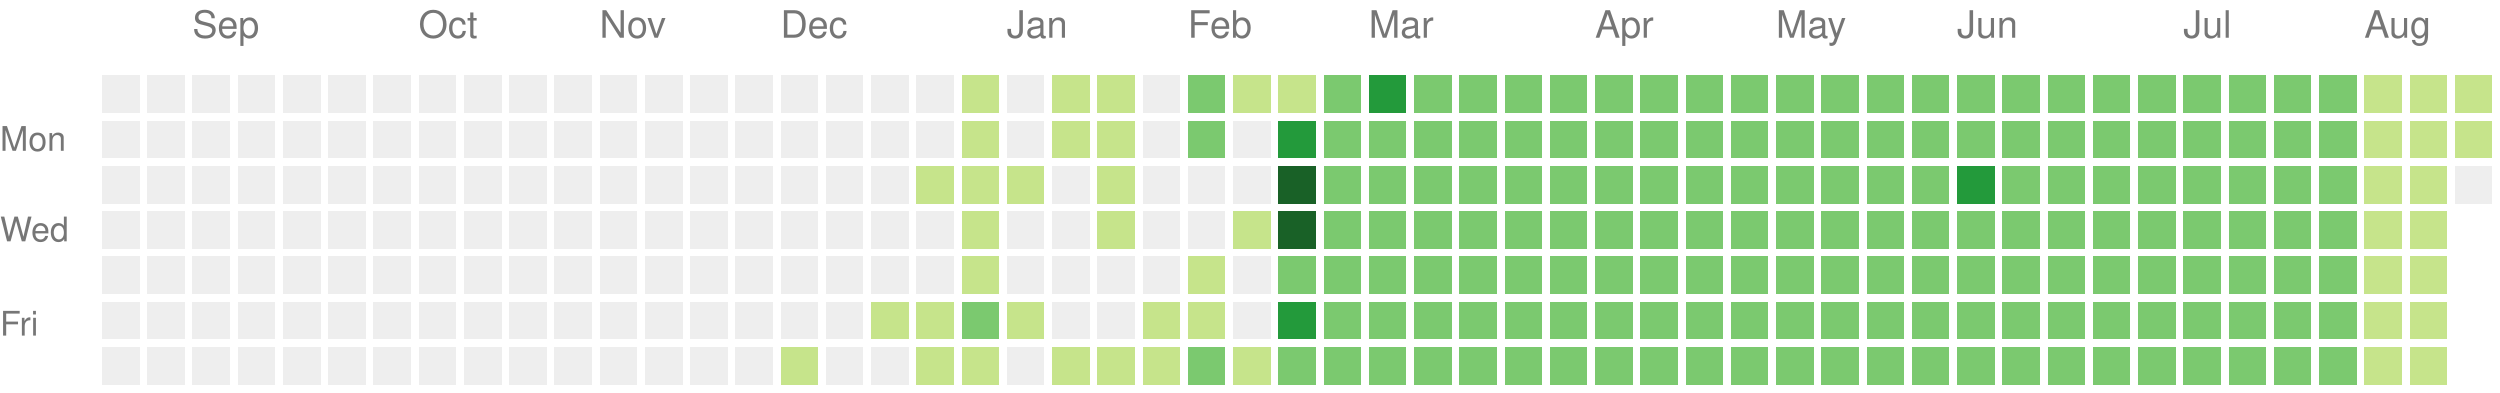
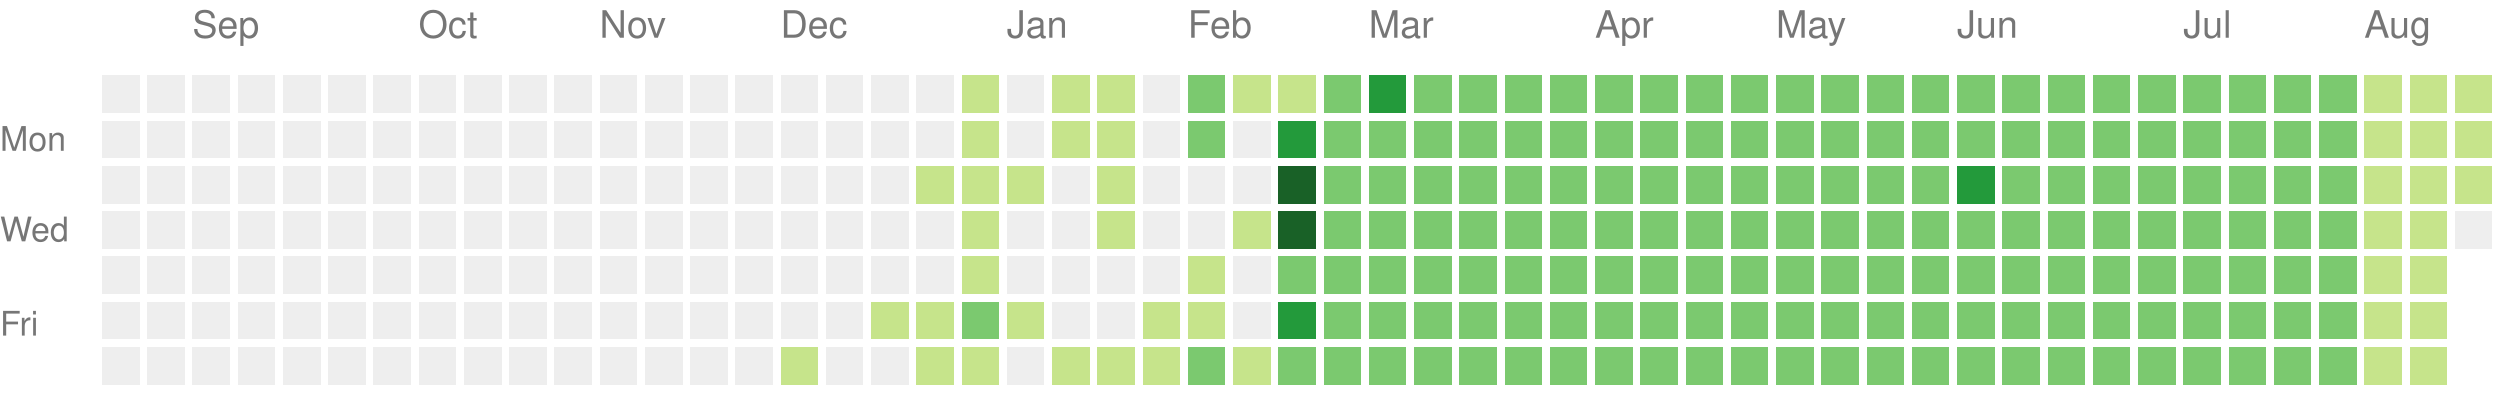
<svg xmlns="http://www.w3.org/2000/svg" version="1.1" width="663" height="104">
  <rect style="fill:#eeeeee;shape-rendering:crispedges;" data-score="0" data-date="2024-08-18" x="27" y="20" width="10" height="10" />
  <rect style="fill:#eeeeee;shape-rendering:crispedges;" data-score="0" data-date="2024-08-25" x="39" y="20" width="10" height="10" />
  <rect style="fill:#eeeeee;shape-rendering:crispedges;" data-score="0" data-date="2024-09-01" x="51" y="20" width="10" height="10" />
  <rect style="fill:#eeeeee;shape-rendering:crispedges;" data-score="0" data-date="2024-09-08" x="63" y="20" width="10" height="10" />
  <rect style="fill:#eeeeee;shape-rendering:crispedges;" data-score="0" data-date="2024-09-15" x="75" y="20" width="10" height="10" />
  <rect style="fill:#eeeeee;shape-rendering:crispedges;" data-score="0" data-date="2024-09-22" x="87" y="20" width="10" height="10" />
  <rect style="fill:#eeeeee;shape-rendering:crispedges;" data-score="0" data-date="2024-09-29" x="99" y="20" width="10" height="10" />
  <rect style="fill:#eeeeee;shape-rendering:crispedges;" data-score="0" data-date="2024-10-06" x="111" y="20" width="10" height="10" />
  <rect style="fill:#eeeeee;shape-rendering:crispedges;" data-score="0" data-date="2024-10-13" x="123" y="20" width="10" height="10" />
  <rect style="fill:#eeeeee;shape-rendering:crispedges;" data-score="0" data-date="2024-10-20" x="135" y="20" width="10" height="10" />
  <rect style="fill:#eeeeee;shape-rendering:crispedges;" data-score="0" data-date="2024-10-27" x="147" y="20" width="10" height="10" />
  <rect style="fill:#eeeeee;shape-rendering:crispedges;" data-score="0" data-date="2024-11-03" x="159" y="20" width="10" height="10" />
  <rect style="fill:#eeeeee;shape-rendering:crispedges;" data-score="0" data-date="2024-11-10" x="171" y="20" width="10" height="10" />
  <rect style="fill:#eeeeee;shape-rendering:crispedges;" data-score="0" data-date="2024-11-17" x="183" y="20" width="10" height="10" />
  <rect style="fill:#eeeeee;shape-rendering:crispedges;" data-score="0" data-date="2024-11-24" x="195" y="20" width="10" height="10" />
  <rect style="fill:#eeeeee;shape-rendering:crispedges;" data-score="0" data-date="2024-12-01" x="207" y="20" width="10" height="10" />
  <rect style="fill:#eeeeee;shape-rendering:crispedges;" data-score="0" data-date="2024-12-08" x="219" y="20" width="10" height="10" />
  <rect style="fill:#eeeeee;shape-rendering:crispedges;" data-score="0" data-date="2024-12-15" x="231" y="20" width="10" height="10" />
  <rect style="fill:#eeeeee;shape-rendering:crispedges;" data-score="0" data-date="2024-12-22" x="243" y="20" width="10" height="10" />
  <rect style="fill:#c6e48b;shape-rendering:crispedges;" data-score="1" data-date="2024-12-29" x="255" y="20" width="10" height="10" />
  <rect style="fill:#eeeeee;shape-rendering:crispedges;" data-score="0" data-date="2025-01-05" x="267" y="20" width="10" height="10" />
  <rect style="fill:#c6e48b;shape-rendering:crispedges;" data-score="1" data-date="2025-01-12" x="279" y="20" width="10" height="10" />
  <rect style="fill:#c6e48b;shape-rendering:crispedges;" data-score="1" data-date="2025-01-19" x="291" y="20" width="10" height="10" />
  <rect style="fill:#eeeeee;shape-rendering:crispedges;" data-score="0" data-date="2025-01-26" x="303" y="20" width="10" height="10" />
  <rect style="fill:#7bc96f;shape-rendering:crispedges;" data-score="2" data-date="2025-02-02" x="315" y="20" width="10" height="10" />
  <rect style="fill:#c6e48b;shape-rendering:crispedges;" data-score="1" data-date="2025-02-09" x="327" y="20" width="10" height="10" />
  <rect style="fill:#c6e48b;shape-rendering:crispedges;" data-score="1" data-date="2025-02-16" x="339" y="20" width="10" height="10" />
  <rect style="fill:#7bc96f;shape-rendering:crispedges;" data-score="2" data-date="2025-02-23" x="351" y="20" width="10" height="10" />
  <rect style="fill:#239a3b;shape-rendering:crispedges;" data-score="3" data-date="2025-03-02" x="363" y="20" width="10" height="10" />
  <rect style="fill:#7bc96f;shape-rendering:crispedges;" data-score="2" data-date="2025-03-09" x="375" y="20" width="10" height="10" />
  <rect style="fill:#7bc96f;shape-rendering:crispedges;" data-score="2" data-date="2025-03-16" x="387" y="20" width="10" height="10" />
  <rect style="fill:#7bc96f;shape-rendering:crispedges;" data-score="2" data-date="2025-03-23" x="399" y="20" width="10" height="10" />
  <rect style="fill:#7bc96f;shape-rendering:crispedges;" data-score="2" data-date="2025-03-30" x="411" y="20" width="10" height="10" />
  <rect style="fill:#7bc96f;shape-rendering:crispedges;" data-score="2" data-date="2025-04-06" x="423" y="20" width="10" height="10" />
  <rect style="fill:#7bc96f;shape-rendering:crispedges;" data-score="2" data-date="2025-04-13" x="435" y="20" width="10" height="10" />
  <rect style="fill:#7bc96f;shape-rendering:crispedges;" data-score="2" data-date="2025-04-20" x="447" y="20" width="10" height="10" />
  <rect style="fill:#7bc96f;shape-rendering:crispedges;" data-score="2" data-date="2025-04-27" x="459" y="20" width="10" height="10" />
  <rect style="fill:#7bc96f;shape-rendering:crispedges;" data-score="2" data-date="2025-05-04" x="471" y="20" width="10" height="10" />
  <rect style="fill:#7bc96f;shape-rendering:crispedges;" data-score="2" data-date="2025-05-11" x="483" y="20" width="10" height="10" />
  <rect style="fill:#7bc96f;shape-rendering:crispedges;" data-score="2" data-date="2025-05-18" x="495" y="20" width="10" height="10" />
  <rect style="fill:#7bc96f;shape-rendering:crispedges;" data-score="2" data-date="2025-05-25" x="507" y="20" width="10" height="10" />
  <rect style="fill:#7bc96f;shape-rendering:crispedges;" data-score="2" data-date="2025-06-01" x="519" y="20" width="10" height="10" />
  <rect style="fill:#7bc96f;shape-rendering:crispedges;" data-score="2" data-date="2025-06-08" x="531" y="20" width="10" height="10" />
  <rect style="fill:#7bc96f;shape-rendering:crispedges;" data-score="2" data-date="2025-06-15" x="543" y="20" width="10" height="10" />
  <rect style="fill:#7bc96f;shape-rendering:crispedges;" data-score="2" data-date="2025-06-22" x="555" y="20" width="10" height="10" />
  <rect style="fill:#7bc96f;shape-rendering:crispedges;" data-score="2" data-date="2025-06-29" x="567" y="20" width="10" height="10" />
  <rect style="fill:#7bc96f;shape-rendering:crispedges;" data-score="2" data-date="2025-07-06" x="579" y="20" width="10" height="10" />
  <rect style="fill:#7bc96f;shape-rendering:crispedges;" data-score="2" data-date="2025-07-13" x="591" y="20" width="10" height="10" />
  <rect style="fill:#7bc96f;shape-rendering:crispedges;" data-score="2" data-date="2025-07-20" x="603" y="20" width="10" height="10" />
  <rect style="fill:#7bc96f;shape-rendering:crispedges;" data-score="2" data-date="2025-07-27" x="615" y="20" width="10" height="10" />
  <rect style="fill:#c6e48b;shape-rendering:crispedges;" data-score="1" data-date="2025-08-03" x="627" y="20" width="10" height="10" />
  <rect style="fill:#c6e48b;shape-rendering:crispedges;" data-score="1" data-date="2025-08-10" x="639" y="20" width="10" height="10" />
  <rect style="fill:#c6e48b;shape-rendering:crispedges;" data-score="1" data-date="2025-08-17" x="651" y="20" width="10" height="10" />
  <rect style="fill:#eeeeee;shape-rendering:crispedges;" data-score="0" data-date="2024-08-19" x="27" y="32" width="10" height="10" />
  <rect style="fill:#eeeeee;shape-rendering:crispedges;" data-score="0" data-date="2024-08-26" x="39" y="32" width="10" height="10" />
  <rect style="fill:#eeeeee;shape-rendering:crispedges;" data-score="0" data-date="2024-09-02" x="51" y="32" width="10" height="10" />
  <rect style="fill:#eeeeee;shape-rendering:crispedges;" data-score="0" data-date="2024-09-09" x="63" y="32" width="10" height="10" />
  <rect style="fill:#eeeeee;shape-rendering:crispedges;" data-score="0" data-date="2024-09-16" x="75" y="32" width="10" height="10" />
  <rect style="fill:#eeeeee;shape-rendering:crispedges;" data-score="0" data-date="2024-09-23" x="87" y="32" width="10" height="10" />
  <rect style="fill:#eeeeee;shape-rendering:crispedges;" data-score="0" data-date="2024-09-30" x="99" y="32" width="10" height="10" />
  <rect style="fill:#eeeeee;shape-rendering:crispedges;" data-score="0" data-date="2024-10-07" x="111" y="32" width="10" height="10" />
  <rect style="fill:#eeeeee;shape-rendering:crispedges;" data-score="0" data-date="2024-10-14" x="123" y="32" width="10" height="10" />
  <rect style="fill:#eeeeee;shape-rendering:crispedges;" data-score="0" data-date="2024-10-21" x="135" y="32" width="10" height="10" />
  <rect style="fill:#eeeeee;shape-rendering:crispedges;" data-score="0" data-date="2024-10-28" x="147" y="32" width="10" height="10" />
  <rect style="fill:#eeeeee;shape-rendering:crispedges;" data-score="0" data-date="2024-11-04" x="159" y="32" width="10" height="10" />
  <rect style="fill:#eeeeee;shape-rendering:crispedges;" data-score="0" data-date="2024-11-11" x="171" y="32" width="10" height="10" />
  <rect style="fill:#eeeeee;shape-rendering:crispedges;" data-score="0" data-date="2024-11-18" x="183" y="32" width="10" height="10" />
  <rect style="fill:#eeeeee;shape-rendering:crispedges;" data-score="0" data-date="2024-11-25" x="195" y="32" width="10" height="10" />
  <rect style="fill:#eeeeee;shape-rendering:crispedges;" data-score="0" data-date="2024-12-02" x="207" y="32" width="10" height="10" />
  <rect style="fill:#eeeeee;shape-rendering:crispedges;" data-score="0" data-date="2024-12-09" x="219" y="32" width="10" height="10" />
  <rect style="fill:#eeeeee;shape-rendering:crispedges;" data-score="0" data-date="2024-12-16" x="231" y="32" width="10" height="10" />
  <rect style="fill:#eeeeee;shape-rendering:crispedges;" data-score="0" data-date="2024-12-23" x="243" y="32" width="10" height="10" />
  <rect style="fill:#c6e48b;shape-rendering:crispedges;" data-score="1" data-date="2024-12-30" x="255" y="32" width="10" height="10" />
  <rect style="fill:#eeeeee;shape-rendering:crispedges;" data-score="0" data-date="2025-01-06" x="267" y="32" width="10" height="10" />
  <rect style="fill:#c6e48b;shape-rendering:crispedges;" data-score="1" data-date="2025-01-13" x="279" y="32" width="10" height="10" />
  <rect style="fill:#c6e48b;shape-rendering:crispedges;" data-score="1" data-date="2025-01-20" x="291" y="32" width="10" height="10" />
  <rect style="fill:#eeeeee;shape-rendering:crispedges;" data-score="0" data-date="2025-01-27" x="303" y="32" width="10" height="10" />
  <rect style="fill:#7bc96f;shape-rendering:crispedges;" data-score="2" data-date="2025-02-03" x="315" y="32" width="10" height="10" />
  <rect style="fill:#eeeeee;shape-rendering:crispedges;" data-score="0" data-date="2025-02-10" x="327" y="32" width="10" height="10" />
  <rect style="fill:#239a3b;shape-rendering:crispedges;" data-score="3" data-date="2025-02-17" x="339" y="32" width="10" height="10" />
  <rect style="fill:#7bc96f;shape-rendering:crispedges;" data-score="2" data-date="2025-02-24" x="351" y="32" width="10" height="10" />
  <rect style="fill:#7bc96f;shape-rendering:crispedges;" data-score="2" data-date="2025-03-03" x="363" y="32" width="10" height="10" />
  <rect style="fill:#7bc96f;shape-rendering:crispedges;" data-score="2" data-date="2025-03-10" x="375" y="32" width="10" height="10" />
  <rect style="fill:#7bc96f;shape-rendering:crispedges;" data-score="2" data-date="2025-03-17" x="387" y="32" width="10" height="10" />
  <rect style="fill:#7bc96f;shape-rendering:crispedges;" data-score="2" data-date="2025-03-24" x="399" y="32" width="10" height="10" />
  <rect style="fill:#7bc96f;shape-rendering:crispedges;" data-score="2" data-date="2025-03-31" x="411" y="32" width="10" height="10" />
  <rect style="fill:#7bc96f;shape-rendering:crispedges;" data-score="2" data-date="2025-04-07" x="423" y="32" width="10" height="10" />
  <rect style="fill:#7bc96f;shape-rendering:crispedges;" data-score="2" data-date="2025-04-14" x="435" y="32" width="10" height="10" />
  <rect style="fill:#7bc96f;shape-rendering:crispedges;" data-score="2" data-date="2025-04-21" x="447" y="32" width="10" height="10" />
  <rect style="fill:#7bc96f;shape-rendering:crispedges;" data-score="2" data-date="2025-04-28" x="459" y="32" width="10" height="10" />
  <rect style="fill:#7bc96f;shape-rendering:crispedges;" data-score="2" data-date="2025-05-05" x="471" y="32" width="10" height="10" />
  <rect style="fill:#7bc96f;shape-rendering:crispedges;" data-score="2" data-date="2025-05-12" x="483" y="32" width="10" height="10" />
  <rect style="fill:#7bc96f;shape-rendering:crispedges;" data-score="2" data-date="2025-05-19" x="495" y="32" width="10" height="10" />
  <rect style="fill:#7bc96f;shape-rendering:crispedges;" data-score="2" data-date="2025-05-26" x="507" y="32" width="10" height="10" />
  <rect style="fill:#7bc96f;shape-rendering:crispedges;" data-score="2" data-date="2025-06-02" x="519" y="32" width="10" height="10" />
  <rect style="fill:#7bc96f;shape-rendering:crispedges;" data-score="2" data-date="2025-06-09" x="531" y="32" width="10" height="10" />
  <rect style="fill:#7bc96f;shape-rendering:crispedges;" data-score="2" data-date="2025-06-16" x="543" y="32" width="10" height="10" />
  <rect style="fill:#7bc96f;shape-rendering:crispedges;" data-score="2" data-date="2025-06-23" x="555" y="32" width="10" height="10" />
  <rect style="fill:#7bc96f;shape-rendering:crispedges;" data-score="2" data-date="2025-06-30" x="567" y="32" width="10" height="10" />
  <rect style="fill:#7bc96f;shape-rendering:crispedges;" data-score="2" data-date="2025-07-07" x="579" y="32" width="10" height="10" />
  <rect style="fill:#7bc96f;shape-rendering:crispedges;" data-score="2" data-date="2025-07-14" x="591" y="32" width="10" height="10" />
  <rect style="fill:#7bc96f;shape-rendering:crispedges;" data-score="2" data-date="2025-07-21" x="603" y="32" width="10" height="10" />
  <rect style="fill:#7bc96f;shape-rendering:crispedges;" data-score="2" data-date="2025-07-28" x="615" y="32" width="10" height="10" />
  <rect style="fill:#c6e48b;shape-rendering:crispedges;" data-score="1" data-date="2025-08-04" x="627" y="32" width="10" height="10" />
  <rect style="fill:#c6e48b;shape-rendering:crispedges;" data-score="1" data-date="2025-08-11" x="639" y="32" width="10" height="10" />
  <rect style="fill:#c6e48b;shape-rendering:crispedges;" data-score="1" data-date="2025-08-18" x="651" y="32" width="10" height="10" />
  <rect style="fill:#eeeeee;shape-rendering:crispedges;" data-score="0" data-date="2024-08-20" x="27" y="44" width="10" height="10" />
  <rect style="fill:#eeeeee;shape-rendering:crispedges;" data-score="0" data-date="2024-08-27" x="39" y="44" width="10" height="10" />
  <rect style="fill:#eeeeee;shape-rendering:crispedges;" data-score="0" data-date="2024-09-03" x="51" y="44" width="10" height="10" />
  <rect style="fill:#eeeeee;shape-rendering:crispedges;" data-score="0" data-date="2024-09-10" x="63" y="44" width="10" height="10" />
  <rect style="fill:#eeeeee;shape-rendering:crispedges;" data-score="0" data-date="2024-09-17" x="75" y="44" width="10" height="10" />
  <rect style="fill:#eeeeee;shape-rendering:crispedges;" data-score="0" data-date="2024-09-24" x="87" y="44" width="10" height="10" />
  <rect style="fill:#eeeeee;shape-rendering:crispedges;" data-score="0" data-date="2024-10-01" x="99" y="44" width="10" height="10" />
  <rect style="fill:#eeeeee;shape-rendering:crispedges;" data-score="0" data-date="2024-10-08" x="111" y="44" width="10" height="10" />
  <rect style="fill:#eeeeee;shape-rendering:crispedges;" data-score="0" data-date="2024-10-15" x="123" y="44" width="10" height="10" />
  <rect style="fill:#eeeeee;shape-rendering:crispedges;" data-score="0" data-date="2024-10-22" x="135" y="44" width="10" height="10" />
  <rect style="fill:#eeeeee;shape-rendering:crispedges;" data-score="0" data-date="2024-10-29" x="147" y="44" width="10" height="10" />
  <rect style="fill:#eeeeee;shape-rendering:crispedges;" data-score="0" data-date="2024-11-05" x="159" y="44" width="10" height="10" />
  <rect style="fill:#eeeeee;shape-rendering:crispedges;" data-score="0" data-date="2024-11-12" x="171" y="44" width="10" height="10" />
  <rect style="fill:#eeeeee;shape-rendering:crispedges;" data-score="0" data-date="2024-11-19" x="183" y="44" width="10" height="10" />
  <rect style="fill:#eeeeee;shape-rendering:crispedges;" data-score="0" data-date="2024-11-26" x="195" y="44" width="10" height="10" />
  <rect style="fill:#eeeeee;shape-rendering:crispedges;" data-score="0" data-date="2024-12-03" x="207" y="44" width="10" height="10" />
  <rect style="fill:#eeeeee;shape-rendering:crispedges;" data-score="0" data-date="2024-12-10" x="219" y="44" width="10" height="10" />
  <rect style="fill:#eeeeee;shape-rendering:crispedges;" data-score="0" data-date="2024-12-17" x="231" y="44" width="10" height="10" />
  <rect style="fill:#c6e48b;shape-rendering:crispedges;" data-score="1" data-date="2024-12-24" x="243" y="44" width="10" height="10" />
  <rect style="fill:#c6e48b;shape-rendering:crispedges;" data-score="1" data-date="2024-12-31" x="255" y="44" width="10" height="10" />
  <rect style="fill:#c6e48b;shape-rendering:crispedges;" data-score="1" data-date="2025-01-07" x="267" y="44" width="10" height="10" />
  <rect style="fill:#eeeeee;shape-rendering:crispedges;" data-score="0" data-date="2025-01-14" x="279" y="44" width="10" height="10" />
  <rect style="fill:#c6e48b;shape-rendering:crispedges;" data-score="1" data-date="2025-01-21" x="291" y="44" width="10" height="10" />
  <rect style="fill:#eeeeee;shape-rendering:crispedges;" data-score="0" data-date="2025-01-28" x="303" y="44" width="10" height="10" />
  <rect style="fill:#eeeeee;shape-rendering:crispedges;" data-score="0" data-date="2025-02-04" x="315" y="44" width="10" height="10" />
  <rect style="fill:#eeeeee;shape-rendering:crispedges;" data-score="0" data-date="2025-02-11" x="327" y="44" width="10" height="10" />
  <rect style="fill:#196127;shape-rendering:crispedges;" data-score="4" data-date="2025-02-18" x="339" y="44" width="10" height="10" />
  <rect style="fill:#7bc96f;shape-rendering:crispedges;" data-score="2" data-date="2025-02-25" x="351" y="44" width="10" height="10" />
  <rect style="fill:#7bc96f;shape-rendering:crispedges;" data-score="2" data-date="2025-03-04" x="363" y="44" width="10" height="10" />
  <rect style="fill:#7bc96f;shape-rendering:crispedges;" data-score="2" data-date="2025-03-11" x="375" y="44" width="10" height="10" />
  <rect style="fill:#7bc96f;shape-rendering:crispedges;" data-score="2" data-date="2025-03-18" x="387" y="44" width="10" height="10" />
  <rect style="fill:#7bc96f;shape-rendering:crispedges;" data-score="2" data-date="2025-03-25" x="399" y="44" width="10" height="10" />
  <rect style="fill:#7bc96f;shape-rendering:crispedges;" data-score="2" data-date="2025-04-01" x="411" y="44" width="10" height="10" />
  <rect style="fill:#7bc96f;shape-rendering:crispedges;" data-score="2" data-date="2025-04-08" x="423" y="44" width="10" height="10" />
  <rect style="fill:#7bc96f;shape-rendering:crispedges;" data-score="2" data-date="2025-04-15" x="435" y="44" width="10" height="10" />
  <rect style="fill:#7bc96f;shape-rendering:crispedges;" data-score="2" data-date="2025-04-22" x="447" y="44" width="10" height="10" />
  <rect style="fill:#7bc96f;shape-rendering:crispedges;" data-score="2" data-date="2025-04-29" x="459" y="44" width="10" height="10" />
  <rect style="fill:#7bc96f;shape-rendering:crispedges;" data-score="2" data-date="2025-05-06" x="471" y="44" width="10" height="10" />
  <rect style="fill:#7bc96f;shape-rendering:crispedges;" data-score="2" data-date="2025-05-13" x="483" y="44" width="10" height="10" />
  <rect style="fill:#7bc96f;shape-rendering:crispedges;" data-score="2" data-date="2025-05-20" x="495" y="44" width="10" height="10" />
  <rect style="fill:#7bc96f;shape-rendering:crispedges;" data-score="2" data-date="2025-05-27" x="507" y="44" width="10" height="10" />
  <rect style="fill:#239a3b;shape-rendering:crispedges;" data-score="3" data-date="2025-06-03" x="519" y="44" width="10" height="10" />
  <rect style="fill:#7bc96f;shape-rendering:crispedges;" data-score="2" data-date="2025-06-10" x="531" y="44" width="10" height="10" />
  <rect style="fill:#7bc96f;shape-rendering:crispedges;" data-score="2" data-date="2025-06-17" x="543" y="44" width="10" height="10" />
  <rect style="fill:#7bc96f;shape-rendering:crispedges;" data-score="2" data-date="2025-06-24" x="555" y="44" width="10" height="10" />
  <rect style="fill:#7bc96f;shape-rendering:crispedges;" data-score="2" data-date="2025-07-01" x="567" y="44" width="10" height="10" />
  <rect style="fill:#7bc96f;shape-rendering:crispedges;" data-score="2" data-date="2025-07-08" x="579" y="44" width="10" height="10" />
  <rect style="fill:#7bc96f;shape-rendering:crispedges;" data-score="2" data-date="2025-07-15" x="591" y="44" width="10" height="10" />
  <rect style="fill:#7bc96f;shape-rendering:crispedges;" data-score="2" data-date="2025-07-22" x="603" y="44" width="10" height="10" />
  <rect style="fill:#7bc96f;shape-rendering:crispedges;" data-score="2" data-date="2025-07-29" x="615" y="44" width="10" height="10" />
  <rect style="fill:#c6e48b;shape-rendering:crispedges;" data-score="1" data-date="2025-08-05" x="627" y="44" width="10" height="10" />
  <rect style="fill:#c6e48b;shape-rendering:crispedges;" data-score="1" data-date="2025-08-12" x="639" y="44" width="10" height="10" />
-   <rect style="fill:#eeeeee;shape-rendering:crispedges;" data-score="0" data-date="2025-08-19" x="651" y="44" width="10" height="10" />
+   <rect style="fill:#c6e48b;shape-rendering:crispedges;" data-score="1" data-date="2025-08-19" x="651" y="44" width="10" height="10" />
  <rect style="fill:#eeeeee;shape-rendering:crispedges;" data-score="0" data-date="2024-08-21" x="27" y="56" width="10" height="10" />
  <rect style="fill:#eeeeee;shape-rendering:crispedges;" data-score="0" data-date="2024-08-28" x="39" y="56" width="10" height="10" />
  <rect style="fill:#eeeeee;shape-rendering:crispedges;" data-score="0" data-date="2024-09-04" x="51" y="56" width="10" height="10" />
  <rect style="fill:#eeeeee;shape-rendering:crispedges;" data-score="0" data-date="2024-09-11" x="63" y="56" width="10" height="10" />
  <rect style="fill:#eeeeee;shape-rendering:crispedges;" data-score="0" data-date="2024-09-18" x="75" y="56" width="10" height="10" />
  <rect style="fill:#eeeeee;shape-rendering:crispedges;" data-score="0" data-date="2024-09-25" x="87" y="56" width="10" height="10" />
  <rect style="fill:#eeeeee;shape-rendering:crispedges;" data-score="0" data-date="2024-10-02" x="99" y="56" width="10" height="10" />
  <rect style="fill:#eeeeee;shape-rendering:crispedges;" data-score="0" data-date="2024-10-09" x="111" y="56" width="10" height="10" />
  <rect style="fill:#eeeeee;shape-rendering:crispedges;" data-score="0" data-date="2024-10-16" x="123" y="56" width="10" height="10" />
  <rect style="fill:#eeeeee;shape-rendering:crispedges;" data-score="0" data-date="2024-10-23" x="135" y="56" width="10" height="10" />
  <rect style="fill:#eeeeee;shape-rendering:crispedges;" data-score="0" data-date="2024-10-30" x="147" y="56" width="10" height="10" />
  <rect style="fill:#eeeeee;shape-rendering:crispedges;" data-score="0" data-date="2024-11-06" x="159" y="56" width="10" height="10" />
  <rect style="fill:#eeeeee;shape-rendering:crispedges;" data-score="0" data-date="2024-11-13" x="171" y="56" width="10" height="10" />
  <rect style="fill:#eeeeee;shape-rendering:crispedges;" data-score="0" data-date="2024-11-20" x="183" y="56" width="10" height="10" />
  <rect style="fill:#eeeeee;shape-rendering:crispedges;" data-score="0" data-date="2024-11-27" x="195" y="56" width="10" height="10" />
  <rect style="fill:#eeeeee;shape-rendering:crispedges;" data-score="0" data-date="2024-12-04" x="207" y="56" width="10" height="10" />
  <rect style="fill:#eeeeee;shape-rendering:crispedges;" data-score="0" data-date="2024-12-11" x="219" y="56" width="10" height="10" />
  <rect style="fill:#eeeeee;shape-rendering:crispedges;" data-score="0" data-date="2024-12-18" x="231" y="56" width="10" height="10" />
  <rect style="fill:#eeeeee;shape-rendering:crispedges;" data-score="0" data-date="2024-12-25" x="243" y="56" width="10" height="10" />
  <rect style="fill:#c6e48b;shape-rendering:crispedges;" data-score="1" data-date="2025-01-01" x="255" y="56" width="10" height="10" />
  <rect style="fill:#eeeeee;shape-rendering:crispedges;" data-score="0" data-date="2025-01-08" x="267" y="56" width="10" height="10" />
  <rect style="fill:#eeeeee;shape-rendering:crispedges;" data-score="0" data-date="2025-01-15" x="279" y="56" width="10" height="10" />
  <rect style="fill:#c6e48b;shape-rendering:crispedges;" data-score="1" data-date="2025-01-22" x="291" y="56" width="10" height="10" />
  <rect style="fill:#eeeeee;shape-rendering:crispedges;" data-score="0" data-date="2025-01-29" x="303" y="56" width="10" height="10" />
  <rect style="fill:#eeeeee;shape-rendering:crispedges;" data-score="0" data-date="2025-02-05" x="315" y="56" width="10" height="10" />
  <rect style="fill:#c6e48b;shape-rendering:crispedges;" data-score="1" data-date="2025-02-12" x="327" y="56" width="10" height="10" />
  <rect style="fill:#196127;shape-rendering:crispedges;" data-score="4" data-date="2025-02-19" x="339" y="56" width="10" height="10" />
  <rect style="fill:#7bc96f;shape-rendering:crispedges;" data-score="2" data-date="2025-02-26" x="351" y="56" width="10" height="10" />
  <rect style="fill:#7bc96f;shape-rendering:crispedges;" data-score="2" data-date="2025-03-05" x="363" y="56" width="10" height="10" />
  <rect style="fill:#7bc96f;shape-rendering:crispedges;" data-score="2" data-date="2025-03-12" x="375" y="56" width="10" height="10" />
  <rect style="fill:#7bc96f;shape-rendering:crispedges;" data-score="2" data-date="2025-03-19" x="387" y="56" width="10" height="10" />
  <rect style="fill:#7bc96f;shape-rendering:crispedges;" data-score="2" data-date="2025-03-26" x="399" y="56" width="10" height="10" />
  <rect style="fill:#7bc96f;shape-rendering:crispedges;" data-score="2" data-date="2025-04-02" x="411" y="56" width="10" height="10" />
  <rect style="fill:#7bc96f;shape-rendering:crispedges;" data-score="2" data-date="2025-04-09" x="423" y="56" width="10" height="10" />
  <rect style="fill:#7bc96f;shape-rendering:crispedges;" data-score="2" data-date="2025-04-16" x="435" y="56" width="10" height="10" />
  <rect style="fill:#7bc96f;shape-rendering:crispedges;" data-score="2" data-date="2025-04-23" x="447" y="56" width="10" height="10" />
  <rect style="fill:#7bc96f;shape-rendering:crispedges;" data-score="2" data-date="2025-04-30" x="459" y="56" width="10" height="10" />
  <rect style="fill:#7bc96f;shape-rendering:crispedges;" data-score="2" data-date="2025-05-07" x="471" y="56" width="10" height="10" />
  <rect style="fill:#7bc96f;shape-rendering:crispedges;" data-score="2" data-date="2025-05-14" x="483" y="56" width="10" height="10" />
  <rect style="fill:#7bc96f;shape-rendering:crispedges;" data-score="2" data-date="2025-05-21" x="495" y="56" width="10" height="10" />
  <rect style="fill:#7bc96f;shape-rendering:crispedges;" data-score="2" data-date="2025-05-28" x="507" y="56" width="10" height="10" />
  <rect style="fill:#7bc96f;shape-rendering:crispedges;" data-score="2" data-date="2025-06-04" x="519" y="56" width="10" height="10" />
  <rect style="fill:#7bc96f;shape-rendering:crispedges;" data-score="2" data-date="2025-06-11" x="531" y="56" width="10" height="10" />
  <rect style="fill:#7bc96f;shape-rendering:crispedges;" data-score="2" data-date="2025-06-18" x="543" y="56" width="10" height="10" />
  <rect style="fill:#7bc96f;shape-rendering:crispedges;" data-score="2" data-date="2025-06-25" x="555" y="56" width="10" height="10" />
  <rect style="fill:#7bc96f;shape-rendering:crispedges;" data-score="2" data-date="2025-07-02" x="567" y="56" width="10" height="10" />
  <rect style="fill:#7bc96f;shape-rendering:crispedges;" data-score="2" data-date="2025-07-09" x="579" y="56" width="10" height="10" />
  <rect style="fill:#7bc96f;shape-rendering:crispedges;" data-score="2" data-date="2025-07-16" x="591" y="56" width="10" height="10" />
  <rect style="fill:#7bc96f;shape-rendering:crispedges;" data-score="2" data-date="2025-07-23" x="603" y="56" width="10" height="10" />
  <rect style="fill:#7bc96f;shape-rendering:crispedges;" data-score="2" data-date="2025-07-30" x="615" y="56" width="10" height="10" />
  <rect style="fill:#c6e48b;shape-rendering:crispedges;" data-score="1" data-date="2025-08-06" x="627" y="56" width="10" height="10" />
  <rect style="fill:#c6e48b;shape-rendering:crispedges;" data-score="1" data-date="2025-08-13" x="639" y="56" width="10" height="10" />
+   <rect style="fill:#eeeeee;shape-rendering:crispedges;" data-score="0" data-date="2025-08-20" x="651" y="56" width="10" height="10" />
  <rect style="fill:#eeeeee;shape-rendering:crispedges;" data-score="0" data-date="2024-08-22" x="27" y="68" width="10" height="10" />
  <rect style="fill:#eeeeee;shape-rendering:crispedges;" data-score="0" data-date="2024-08-29" x="39" y="68" width="10" height="10" />
  <rect style="fill:#eeeeee;shape-rendering:crispedges;" data-score="0" data-date="2024-09-05" x="51" y="68" width="10" height="10" />
  <rect style="fill:#eeeeee;shape-rendering:crispedges;" data-score="0" data-date="2024-09-12" x="63" y="68" width="10" height="10" />
  <rect style="fill:#eeeeee;shape-rendering:crispedges;" data-score="0" data-date="2024-09-19" x="75" y="68" width="10" height="10" />
  <rect style="fill:#eeeeee;shape-rendering:crispedges;" data-score="0" data-date="2024-09-26" x="87" y="68" width="10" height="10" />
  <rect style="fill:#eeeeee;shape-rendering:crispedges;" data-score="0" data-date="2024-10-03" x="99" y="68" width="10" height="10" />
  <rect style="fill:#eeeeee;shape-rendering:crispedges;" data-score="0" data-date="2024-10-10" x="111" y="68" width="10" height="10" />
  <rect style="fill:#eeeeee;shape-rendering:crispedges;" data-score="0" data-date="2024-10-17" x="123" y="68" width="10" height="10" />
  <rect style="fill:#eeeeee;shape-rendering:crispedges;" data-score="0" data-date="2024-10-24" x="135" y="68" width="10" height="10" />
  <rect style="fill:#eeeeee;shape-rendering:crispedges;" data-score="0" data-date="2024-10-31" x="147" y="68" width="10" height="10" />
  <rect style="fill:#eeeeee;shape-rendering:crispedges;" data-score="0" data-date="2024-11-07" x="159" y="68" width="10" height="10" />
  <rect style="fill:#eeeeee;shape-rendering:crispedges;" data-score="0" data-date="2024-11-14" x="171" y="68" width="10" height="10" />
  <rect style="fill:#eeeeee;shape-rendering:crispedges;" data-score="0" data-date="2024-11-21" x="183" y="68" width="10" height="10" />
  <rect style="fill:#eeeeee;shape-rendering:crispedges;" data-score="0" data-date="2024-11-28" x="195" y="68" width="10" height="10" />
  <rect style="fill:#eeeeee;shape-rendering:crispedges;" data-score="0" data-date="2024-12-05" x="207" y="68" width="10" height="10" />
  <rect style="fill:#eeeeee;shape-rendering:crispedges;" data-score="0" data-date="2024-12-12" x="219" y="68" width="10" height="10" />
  <rect style="fill:#eeeeee;shape-rendering:crispedges;" data-score="0" data-date="2024-12-19" x="231" y="68" width="10" height="10" />
  <rect style="fill:#eeeeee;shape-rendering:crispedges;" data-score="0" data-date="2024-12-26" x="243" y="68" width="10" height="10" />
  <rect style="fill:#c6e48b;shape-rendering:crispedges;" data-score="1" data-date="2025-01-02" x="255" y="68" width="10" height="10" />
  <rect style="fill:#eeeeee;shape-rendering:crispedges;" data-score="0" data-date="2025-01-09" x="267" y="68" width="10" height="10" />
  <rect style="fill:#eeeeee;shape-rendering:crispedges;" data-score="0" data-date="2025-01-16" x="279" y="68" width="10" height="10" />
  <rect style="fill:#eeeeee;shape-rendering:crispedges;" data-score="0" data-date="2025-01-23" x="291" y="68" width="10" height="10" />
  <rect style="fill:#eeeeee;shape-rendering:crispedges;" data-score="0" data-date="2025-01-30" x="303" y="68" width="10" height="10" />
  <rect style="fill:#c6e48b;shape-rendering:crispedges;" data-score="1" data-date="2025-02-06" x="315" y="68" width="10" height="10" />
  <rect style="fill:#eeeeee;shape-rendering:crispedges;" data-score="0" data-date="2025-02-13" x="327" y="68" width="10" height="10" />
  <rect style="fill:#7bc96f;shape-rendering:crispedges;" data-score="2" data-date="2025-02-20" x="339" y="68" width="10" height="10" />
  <rect style="fill:#7bc96f;shape-rendering:crispedges;" data-score="2" data-date="2025-02-27" x="351" y="68" width="10" height="10" />
  <rect style="fill:#7bc96f;shape-rendering:crispedges;" data-score="2" data-date="2025-03-06" x="363" y="68" width="10" height="10" />
  <rect style="fill:#7bc96f;shape-rendering:crispedges;" data-score="2" data-date="2025-03-13" x="375" y="68" width="10" height="10" />
  <rect style="fill:#7bc96f;shape-rendering:crispedges;" data-score="2" data-date="2025-03-20" x="387" y="68" width="10" height="10" />
  <rect style="fill:#7bc96f;shape-rendering:crispedges;" data-score="2" data-date="2025-03-27" x="399" y="68" width="10" height="10" />
  <rect style="fill:#7bc96f;shape-rendering:crispedges;" data-score="2" data-date="2025-04-03" x="411" y="68" width="10" height="10" />
  <rect style="fill:#7bc96f;shape-rendering:crispedges;" data-score="2" data-date="2025-04-10" x="423" y="68" width="10" height="10" />
  <rect style="fill:#7bc96f;shape-rendering:crispedges;" data-score="2" data-date="2025-04-17" x="435" y="68" width="10" height="10" />
  <rect style="fill:#7bc96f;shape-rendering:crispedges;" data-score="2" data-date="2025-04-24" x="447" y="68" width="10" height="10" />
  <rect style="fill:#7bc96f;shape-rendering:crispedges;" data-score="2" data-date="2025-05-01" x="459" y="68" width="10" height="10" />
  <rect style="fill:#7bc96f;shape-rendering:crispedges;" data-score="2" data-date="2025-05-08" x="471" y="68" width="10" height="10" />
  <rect style="fill:#7bc96f;shape-rendering:crispedges;" data-score="2" data-date="2025-05-15" x="483" y="68" width="10" height="10" />
  <rect style="fill:#7bc96f;shape-rendering:crispedges;" data-score="2" data-date="2025-05-22" x="495" y="68" width="10" height="10" />
  <rect style="fill:#7bc96f;shape-rendering:crispedges;" data-score="2" data-date="2025-05-29" x="507" y="68" width="10" height="10" />
  <rect style="fill:#7bc96f;shape-rendering:crispedges;" data-score="2" data-date="2025-06-05" x="519" y="68" width="10" height="10" />
  <rect style="fill:#7bc96f;shape-rendering:crispedges;" data-score="2" data-date="2025-06-12" x="531" y="68" width="10" height="10" />
  <rect style="fill:#7bc96f;shape-rendering:crispedges;" data-score="2" data-date="2025-06-19" x="543" y="68" width="10" height="10" />
  <rect style="fill:#7bc96f;shape-rendering:crispedges;" data-score="2" data-date="2025-06-26" x="555" y="68" width="10" height="10" />
  <rect style="fill:#7bc96f;shape-rendering:crispedges;" data-score="2" data-date="2025-07-03" x="567" y="68" width="10" height="10" />
  <rect style="fill:#7bc96f;shape-rendering:crispedges;" data-score="2" data-date="2025-07-10" x="579" y="68" width="10" height="10" />
  <rect style="fill:#7bc96f;shape-rendering:crispedges;" data-score="2" data-date="2025-07-17" x="591" y="68" width="10" height="10" />
  <rect style="fill:#7bc96f;shape-rendering:crispedges;" data-score="2" data-date="2025-07-24" x="603" y="68" width="10" height="10" />
  <rect style="fill:#7bc96f;shape-rendering:crispedges;" data-score="2" data-date="2025-07-31" x="615" y="68" width="10" height="10" />
  <rect style="fill:#c6e48b;shape-rendering:crispedges;" data-score="1" data-date="2025-08-07" x="627" y="68" width="10" height="10" />
  <rect style="fill:#c6e48b;shape-rendering:crispedges;" data-score="1" data-date="2025-08-14" x="639" y="68" width="10" height="10" />
  <rect style="fill:#eeeeee;shape-rendering:crispedges;" data-score="0" data-date="2024-08-23" x="27" y="80" width="10" height="10" />
  <rect style="fill:#eeeeee;shape-rendering:crispedges;" data-score="0" data-date="2024-08-30" x="39" y="80" width="10" height="10" />
  <rect style="fill:#eeeeee;shape-rendering:crispedges;" data-score="0" data-date="2024-09-06" x="51" y="80" width="10" height="10" />
  <rect style="fill:#eeeeee;shape-rendering:crispedges;" data-score="0" data-date="2024-09-13" x="63" y="80" width="10" height="10" />
  <rect style="fill:#eeeeee;shape-rendering:crispedges;" data-score="0" data-date="2024-09-20" x="75" y="80" width="10" height="10" />
  <rect style="fill:#eeeeee;shape-rendering:crispedges;" data-score="0" data-date="2024-09-27" x="87" y="80" width="10" height="10" />
  <rect style="fill:#eeeeee;shape-rendering:crispedges;" data-score="0" data-date="2024-10-04" x="99" y="80" width="10" height="10" />
  <rect style="fill:#eeeeee;shape-rendering:crispedges;" data-score="0" data-date="2024-10-11" x="111" y="80" width="10" height="10" />
  <rect style="fill:#eeeeee;shape-rendering:crispedges;" data-score="0" data-date="2024-10-18" x="123" y="80" width="10" height="10" />
  <rect style="fill:#eeeeee;shape-rendering:crispedges;" data-score="0" data-date="2024-10-25" x="135" y="80" width="10" height="10" />
  <rect style="fill:#eeeeee;shape-rendering:crispedges;" data-score="0" data-date="2024-11-01" x="147" y="80" width="10" height="10" />
  <rect style="fill:#eeeeee;shape-rendering:crispedges;" data-score="0" data-date="2024-11-08" x="159" y="80" width="10" height="10" />
  <rect style="fill:#eeeeee;shape-rendering:crispedges;" data-score="0" data-date="2024-11-15" x="171" y="80" width="10" height="10" />
  <rect style="fill:#eeeeee;shape-rendering:crispedges;" data-score="0" data-date="2024-11-22" x="183" y="80" width="10" height="10" />
  <rect style="fill:#eeeeee;shape-rendering:crispedges;" data-score="0" data-date="2024-11-29" x="195" y="80" width="10" height="10" />
  <rect style="fill:#eeeeee;shape-rendering:crispedges;" data-score="0" data-date="2024-12-06" x="207" y="80" width="10" height="10" />
  <rect style="fill:#eeeeee;shape-rendering:crispedges;" data-score="0" data-date="2024-12-13" x="219" y="80" width="10" height="10" />
  <rect style="fill:#c6e48b;shape-rendering:crispedges;" data-score="1" data-date="2024-12-20" x="231" y="80" width="10" height="10" />
  <rect style="fill:#c6e48b;shape-rendering:crispedges;" data-score="1" data-date="2024-12-27" x="243" y="80" width="10" height="10" />
  <rect style="fill:#7bc96f;shape-rendering:crispedges;" data-score="2" data-date="2025-01-03" x="255" y="80" width="10" height="10" />
  <rect style="fill:#c6e48b;shape-rendering:crispedges;" data-score="1" data-date="2025-01-10" x="267" y="80" width="10" height="10" />
  <rect style="fill:#eeeeee;shape-rendering:crispedges;" data-score="0" data-date="2025-01-17" x="279" y="80" width="10" height="10" />
  <rect style="fill:#eeeeee;shape-rendering:crispedges;" data-score="0" data-date="2025-01-24" x="291" y="80" width="10" height="10" />
  <rect style="fill:#c6e48b;shape-rendering:crispedges;" data-score="1" data-date="2025-01-31" x="303" y="80" width="10" height="10" />
  <rect style="fill:#c6e48b;shape-rendering:crispedges;" data-score="1" data-date="2025-02-07" x="315" y="80" width="10" height="10" />
  <rect style="fill:#eeeeee;shape-rendering:crispedges;" data-score="0" data-date="2025-02-14" x="327" y="80" width="10" height="10" />
  <rect style="fill:#239a3b;shape-rendering:crispedges;" data-score="3" data-date="2025-02-21" x="339" y="80" width="10" height="10" />
  <rect style="fill:#7bc96f;shape-rendering:crispedges;" data-score="2" data-date="2025-02-28" x="351" y="80" width="10" height="10" />
  <rect style="fill:#7bc96f;shape-rendering:crispedges;" data-score="2" data-date="2025-03-07" x="363" y="80" width="10" height="10" />
  <rect style="fill:#7bc96f;shape-rendering:crispedges;" data-score="2" data-date="2025-03-14" x="375" y="80" width="10" height="10" />
  <rect style="fill:#7bc96f;shape-rendering:crispedges;" data-score="2" data-date="2025-03-21" x="387" y="80" width="10" height="10" />
  <rect style="fill:#7bc96f;shape-rendering:crispedges;" data-score="2" data-date="2025-03-28" x="399" y="80" width="10" height="10" />
  <rect style="fill:#7bc96f;shape-rendering:crispedges;" data-score="2" data-date="2025-04-04" x="411" y="80" width="10" height="10" />
  <rect style="fill:#7bc96f;shape-rendering:crispedges;" data-score="2" data-date="2025-04-11" x="423" y="80" width="10" height="10" />
  <rect style="fill:#7bc96f;shape-rendering:crispedges;" data-score="2" data-date="2025-04-18" x="435" y="80" width="10" height="10" />
  <rect style="fill:#7bc96f;shape-rendering:crispedges;" data-score="2" data-date="2025-04-25" x="447" y="80" width="10" height="10" />
  <rect style="fill:#7bc96f;shape-rendering:crispedges;" data-score="2" data-date="2025-05-02" x="459" y="80" width="10" height="10" />
  <rect style="fill:#7bc96f;shape-rendering:crispedges;" data-score="2" data-date="2025-05-09" x="471" y="80" width="10" height="10" />
  <rect style="fill:#7bc96f;shape-rendering:crispedges;" data-score="2" data-date="2025-05-16" x="483" y="80" width="10" height="10" />
  <rect style="fill:#7bc96f;shape-rendering:crispedges;" data-score="2" data-date="2025-05-23" x="495" y="80" width="10" height="10" />
  <rect style="fill:#7bc96f;shape-rendering:crispedges;" data-score="2" data-date="2025-05-30" x="507" y="80" width="10" height="10" />
  <rect style="fill:#7bc96f;shape-rendering:crispedges;" data-score="2" data-date="2025-06-06" x="519" y="80" width="10" height="10" />
  <rect style="fill:#7bc96f;shape-rendering:crispedges;" data-score="2" data-date="2025-06-13" x="531" y="80" width="10" height="10" />
  <rect style="fill:#7bc96f;shape-rendering:crispedges;" data-score="2" data-date="2025-06-20" x="543" y="80" width="10" height="10" />
  <rect style="fill:#7bc96f;shape-rendering:crispedges;" data-score="2" data-date="2025-06-27" x="555" y="80" width="10" height="10" />
  <rect style="fill:#7bc96f;shape-rendering:crispedges;" data-score="2" data-date="2025-07-04" x="567" y="80" width="10" height="10" />
  <rect style="fill:#7bc96f;shape-rendering:crispedges;" data-score="2" data-date="2025-07-11" x="579" y="80" width="10" height="10" />
  <rect style="fill:#7bc96f;shape-rendering:crispedges;" data-score="2" data-date="2025-07-18" x="591" y="80" width="10" height="10" />
  <rect style="fill:#7bc96f;shape-rendering:crispedges;" data-score="2" data-date="2025-07-25" x="603" y="80" width="10" height="10" />
  <rect style="fill:#7bc96f;shape-rendering:crispedges;" data-score="2" data-date="2025-08-01" x="615" y="80" width="10" height="10" />
  <rect style="fill:#c6e48b;shape-rendering:crispedges;" data-score="1" data-date="2025-08-08" x="627" y="80" width="10" height="10" />
  <rect style="fill:#c6e48b;shape-rendering:crispedges;" data-score="1" data-date="2025-08-15" x="639" y="80" width="10" height="10" />
  <rect style="fill:#eeeeee;shape-rendering:crispedges;" data-score="0" data-date="2024-08-24" x="27" y="92" width="10" height="10" />
  <rect style="fill:#eeeeee;shape-rendering:crispedges;" data-score="0" data-date="2024-08-31" x="39" y="92" width="10" height="10" />
  <rect style="fill:#eeeeee;shape-rendering:crispedges;" data-score="0" data-date="2024-09-07" x="51" y="92" width="10" height="10" />
  <rect style="fill:#eeeeee;shape-rendering:crispedges;" data-score="0" data-date="2024-09-14" x="63" y="92" width="10" height="10" />
  <rect style="fill:#eeeeee;shape-rendering:crispedges;" data-score="0" data-date="2024-09-21" x="75" y="92" width="10" height="10" />
  <rect style="fill:#eeeeee;shape-rendering:crispedges;" data-score="0" data-date="2024-09-28" x="87" y="92" width="10" height="10" />
  <rect style="fill:#eeeeee;shape-rendering:crispedges;" data-score="0" data-date="2024-10-05" x="99" y="92" width="10" height="10" />
  <rect style="fill:#eeeeee;shape-rendering:crispedges;" data-score="0" data-date="2024-10-12" x="111" y="92" width="10" height="10" />
  <rect style="fill:#eeeeee;shape-rendering:crispedges;" data-score="0" data-date="2024-10-19" x="123" y="92" width="10" height="10" />
  <rect style="fill:#eeeeee;shape-rendering:crispedges;" data-score="0" data-date="2024-10-26" x="135" y="92" width="10" height="10" />
  <rect style="fill:#eeeeee;shape-rendering:crispedges;" data-score="0" data-date="2024-11-02" x="147" y="92" width="10" height="10" />
  <rect style="fill:#eeeeee;shape-rendering:crispedges;" data-score="0" data-date="2024-11-09" x="159" y="92" width="10" height="10" />
  <rect style="fill:#eeeeee;shape-rendering:crispedges;" data-score="0" data-date="2024-11-16" x="171" y="92" width="10" height="10" />
  <rect style="fill:#eeeeee;shape-rendering:crispedges;" data-score="0" data-date="2024-11-23" x="183" y="92" width="10" height="10" />
  <rect style="fill:#eeeeee;shape-rendering:crispedges;" data-score="0" data-date="2024-11-30" x="195" y="92" width="10" height="10" />
  <rect style="fill:#c6e48b;shape-rendering:crispedges;" data-score="1" data-date="2024-12-07" x="207" y="92" width="10" height="10" />
  <rect style="fill:#eeeeee;shape-rendering:crispedges;" data-score="0" data-date="2024-12-14" x="219" y="92" width="10" height="10" />
  <rect style="fill:#eeeeee;shape-rendering:crispedges;" data-score="0" data-date="2024-12-21" x="231" y="92" width="10" height="10" />
  <rect style="fill:#c6e48b;shape-rendering:crispedges;" data-score="1" data-date="2024-12-28" x="243" y="92" width="10" height="10" />
  <rect style="fill:#c6e48b;shape-rendering:crispedges;" data-score="1" data-date="2025-01-04" x="255" y="92" width="10" height="10" />
  <rect style="fill:#eeeeee;shape-rendering:crispedges;" data-score="0" data-date="2025-01-11" x="267" y="92" width="10" height="10" />
  <rect style="fill:#c6e48b;shape-rendering:crispedges;" data-score="1" data-date="2025-01-18" x="279" y="92" width="10" height="10" />
  <rect style="fill:#c6e48b;shape-rendering:crispedges;" data-score="1" data-date="2025-01-25" x="291" y="92" width="10" height="10" />
  <rect style="fill:#c6e48b;shape-rendering:crispedges;" data-score="1" data-date="2025-02-01" x="303" y="92" width="10" height="10" />
  <rect style="fill:#7bc96f;shape-rendering:crispedges;" data-score="2" data-date="2025-02-08" x="315" y="92" width="10" height="10" />
  <rect style="fill:#c6e48b;shape-rendering:crispedges;" data-score="1" data-date="2025-02-15" x="327" y="92" width="10" height="10" />
  <rect style="fill:#7bc96f;shape-rendering:crispedges;" data-score="2" data-date="2025-02-22" x="339" y="92" width="10" height="10" />
  <rect style="fill:#7bc96f;shape-rendering:crispedges;" data-score="2" data-date="2025-03-01" x="351" y="92" width="10" height="10" />
  <rect style="fill:#7bc96f;shape-rendering:crispedges;" data-score="2" data-date="2025-03-08" x="363" y="92" width="10" height="10" />
  <rect style="fill:#7bc96f;shape-rendering:crispedges;" data-score="2" data-date="2025-03-15" x="375" y="92" width="10" height="10" />
  <rect style="fill:#7bc96f;shape-rendering:crispedges;" data-score="2" data-date="2025-03-22" x="387" y="92" width="10" height="10" />
  <rect style="fill:#7bc96f;shape-rendering:crispedges;" data-score="2" data-date="2025-03-29" x="399" y="92" width="10" height="10" />
  <rect style="fill:#7bc96f;shape-rendering:crispedges;" data-score="2" data-date="2025-04-05" x="411" y="92" width="10" height="10" />
  <rect style="fill:#7bc96f;shape-rendering:crispedges;" data-score="2" data-date="2025-04-12" x="423" y="92" width="10" height="10" />
  <rect style="fill:#7bc96f;shape-rendering:crispedges;" data-score="2" data-date="2025-04-19" x="435" y="92" width="10" height="10" />
  <rect style="fill:#7bc96f;shape-rendering:crispedges;" data-score="2" data-date="2025-04-26" x="447" y="92" width="10" height="10" />
  <rect style="fill:#7bc96f;shape-rendering:crispedges;" data-score="2" data-date="2025-05-03" x="459" y="92" width="10" height="10" />
  <rect style="fill:#7bc96f;shape-rendering:crispedges;" data-score="2" data-date="2025-05-10" x="471" y="92" width="10" height="10" />
  <rect style="fill:#7bc96f;shape-rendering:crispedges;" data-score="2" data-date="2025-05-17" x="483" y="92" width="10" height="10" />
  <rect style="fill:#7bc96f;shape-rendering:crispedges;" data-score="2" data-date="2025-05-24" x="495" y="92" width="10" height="10" />
  <rect style="fill:#7bc96f;shape-rendering:crispedges;" data-score="2" data-date="2025-05-31" x="507" y="92" width="10" height="10" />
  <rect style="fill:#7bc96f;shape-rendering:crispedges;" data-score="2" data-date="2025-06-07" x="519" y="92" width="10" height="10" />
  <rect style="fill:#7bc96f;shape-rendering:crispedges;" data-score="2" data-date="2025-06-14" x="531" y="92" width="10" height="10" />
  <rect style="fill:#7bc96f;shape-rendering:crispedges;" data-score="2" data-date="2025-06-21" x="543" y="92" width="10" height="10" />
  <rect style="fill:#7bc96f;shape-rendering:crispedges;" data-score="2" data-date="2025-06-28" x="555" y="92" width="10" height="10" />
  <rect style="fill:#7bc96f;shape-rendering:crispedges;" data-score="2" data-date="2025-07-05" x="567" y="92" width="10" height="10" />
  <rect style="fill:#7bc96f;shape-rendering:crispedges;" data-score="2" data-date="2025-07-12" x="579" y="92" width="10" height="10" />
  <rect style="fill:#7bc96f;shape-rendering:crispedges;" data-score="2" data-date="2025-07-19" x="591" y="92" width="10" height="10" />
  <rect style="fill:#7bc96f;shape-rendering:crispedges;" data-score="2" data-date="2025-07-26" x="603" y="92" width="10" height="10" />
  <rect style="fill:#7bc96f;shape-rendering:crispedges;" data-score="2" data-date="2025-08-02" x="615" y="92" width="10" height="10" />
  <rect style="fill:#c6e48b;shape-rendering:crispedges;" data-score="1" data-date="2025-08-09" x="627" y="92" width="10" height="10" />
  <rect style="fill:#c6e48b;shape-rendering:crispedges;" data-score="1" data-date="2025-08-16" x="639" y="92" width="10" height="10" />
  <text style="fill:#767676;text-anchor:start;text-align:center;font-family:-apple-system, BlinkMacSystemFont, 'Segoe UI', Helvetica, Arial, sans-serif, 'Apple Color Emoji', 'Segoe UI Emoji', 'Segoe UI Symbol';white-space:nowrap;font-size:9px;display:none;" x="0" y="28">Sun</text>
  <text style="fill:#767676;text-anchor:start;text-align:center;font-family:-apple-system, BlinkMacSystemFont, 'Segoe UI', Helvetica, Arial, sans-serif, 'Apple Color Emoji', 'Segoe UI Emoji', 'Segoe UI Symbol';white-space:nowrap;font-size:9px;" x="0" y="40">Mon</text>
  <text style="fill:#767676;text-anchor:start;text-align:center;font-family:-apple-system, BlinkMacSystemFont, 'Segoe UI', Helvetica, Arial, sans-serif, 'Apple Color Emoji', 'Segoe UI Emoji', 'Segoe UI Symbol';white-space:nowrap;font-size:9px;display:none;" x="0" y="52">Tue</text>
  <text style="fill:#767676;text-anchor:start;text-align:center;font-family:-apple-system, BlinkMacSystemFont, 'Segoe UI', Helvetica, Arial, sans-serif, 'Apple Color Emoji', 'Segoe UI Emoji', 'Segoe UI Symbol';white-space:nowrap;font-size:9px;" x="0" y="64">Wed</text>
  <text style="fill:#767676;text-anchor:start;text-align:center;font-family:-apple-system, BlinkMacSystemFont, 'Segoe UI', Helvetica, Arial, sans-serif, 'Apple Color Emoji', 'Segoe UI Emoji', 'Segoe UI Symbol';white-space:nowrap;font-size:9px;display:none;" x="0" y="77">Thu</text>
  <text style="fill:#767676;text-anchor:start;text-align:center;font-family:-apple-system, BlinkMacSystemFont, 'Segoe UI', Helvetica, Arial, sans-serif, 'Apple Color Emoji', 'Segoe UI Emoji', 'Segoe UI Symbol';white-space:nowrap;font-size:9px;" x="0" y="89">Fri</text>
  <text style="fill:#767676;text-anchor:start;text-align:center;font-family:-apple-system, BlinkMacSystemFont, 'Segoe UI', Helvetica, Arial, sans-serif, 'Apple Color Emoji', 'Segoe UI Emoji', 'Segoe UI Symbol';white-space:nowrap;font-size:9px;display:none;" x="0" y="101">Sat</text>
  <text style="fill:#767676;text-anchor:start;text-align:center;font-family:-apple-system, BlinkMacSystemFont, 'Segoe UI', Helvetica, Arial, sans-serif, 'Apple Color Emoji', 'Segoe UI Emoji', 'Segoe UI Symbol';white-space:nowrap;font-size:10px;" x="51" y="10">Sep</text>
  <text style="fill:#767676;text-anchor:start;text-align:center;font-family:-apple-system, BlinkMacSystemFont, 'Segoe UI', Helvetica, Arial, sans-serif, 'Apple Color Emoji', 'Segoe UI Emoji', 'Segoe UI Symbol';white-space:nowrap;font-size:10px;" x="111" y="10">Oct</text>
  <text style="fill:#767676;text-anchor:start;text-align:center;font-family:-apple-system, BlinkMacSystemFont, 'Segoe UI', Helvetica, Arial, sans-serif, 'Apple Color Emoji', 'Segoe UI Emoji', 'Segoe UI Symbol';white-space:nowrap;font-size:10px;" x="159" y="10">Nov</text>
  <text style="fill:#767676;text-anchor:start;text-align:center;font-family:-apple-system, BlinkMacSystemFont, 'Segoe UI', Helvetica, Arial, sans-serif, 'Apple Color Emoji', 'Segoe UI Emoji', 'Segoe UI Symbol';white-space:nowrap;font-size:10px;" x="207" y="10">Dec</text>
  <text style="fill:#767676;text-anchor:start;text-align:center;font-family:-apple-system, BlinkMacSystemFont, 'Segoe UI', Helvetica, Arial, sans-serif, 'Apple Color Emoji', 'Segoe UI Emoji', 'Segoe UI Symbol';white-space:nowrap;font-size:10px;" x="267" y="10">Jan</text>
  <text style="fill:#767676;text-anchor:start;text-align:center;font-family:-apple-system, BlinkMacSystemFont, 'Segoe UI', Helvetica, Arial, sans-serif, 'Apple Color Emoji', 'Segoe UI Emoji', 'Segoe UI Symbol';white-space:nowrap;font-size:10px;" x="315" y="10">Feb</text>
  <text style="fill:#767676;text-anchor:start;text-align:center;font-family:-apple-system, BlinkMacSystemFont, 'Segoe UI', Helvetica, Arial, sans-serif, 'Apple Color Emoji', 'Segoe UI Emoji', 'Segoe UI Symbol';white-space:nowrap;font-size:10px;" x="363" y="10">Mar</text>
  <text style="fill:#767676;text-anchor:start;text-align:center;font-family:-apple-system, BlinkMacSystemFont, 'Segoe UI', Helvetica, Arial, sans-serif, 'Apple Color Emoji', 'Segoe UI Emoji', 'Segoe UI Symbol';white-space:nowrap;font-size:10px;" x="423" y="10">Apr</text>
  <text style="fill:#767676;text-anchor:start;text-align:center;font-family:-apple-system, BlinkMacSystemFont, 'Segoe UI', Helvetica, Arial, sans-serif, 'Apple Color Emoji', 'Segoe UI Emoji', 'Segoe UI Symbol';white-space:nowrap;font-size:10px;" x="471" y="10">May</text>
  <text style="fill:#767676;text-anchor:start;text-align:center;font-family:-apple-system, BlinkMacSystemFont, 'Segoe UI', Helvetica, Arial, sans-serif, 'Apple Color Emoji', 'Segoe UI Emoji', 'Segoe UI Symbol';white-space:nowrap;font-size:10px;" x="519" y="10">Jun</text>
  <text style="fill:#767676;text-anchor:start;text-align:center;font-family:-apple-system, BlinkMacSystemFont, 'Segoe UI', Helvetica, Arial, sans-serif, 'Apple Color Emoji', 'Segoe UI Emoji', 'Segoe UI Symbol';white-space:nowrap;font-size:10px;" x="579" y="10">Jul</text>
  <text style="fill:#767676;text-anchor:start;text-align:center;font-family:-apple-system, BlinkMacSystemFont, 'Segoe UI', Helvetica, Arial, sans-serif, 'Apple Color Emoji', 'Segoe UI Emoji', 'Segoe UI Symbol';white-space:nowrap;font-size:10px;" x="627" y="10">Aug</text>
</svg>
